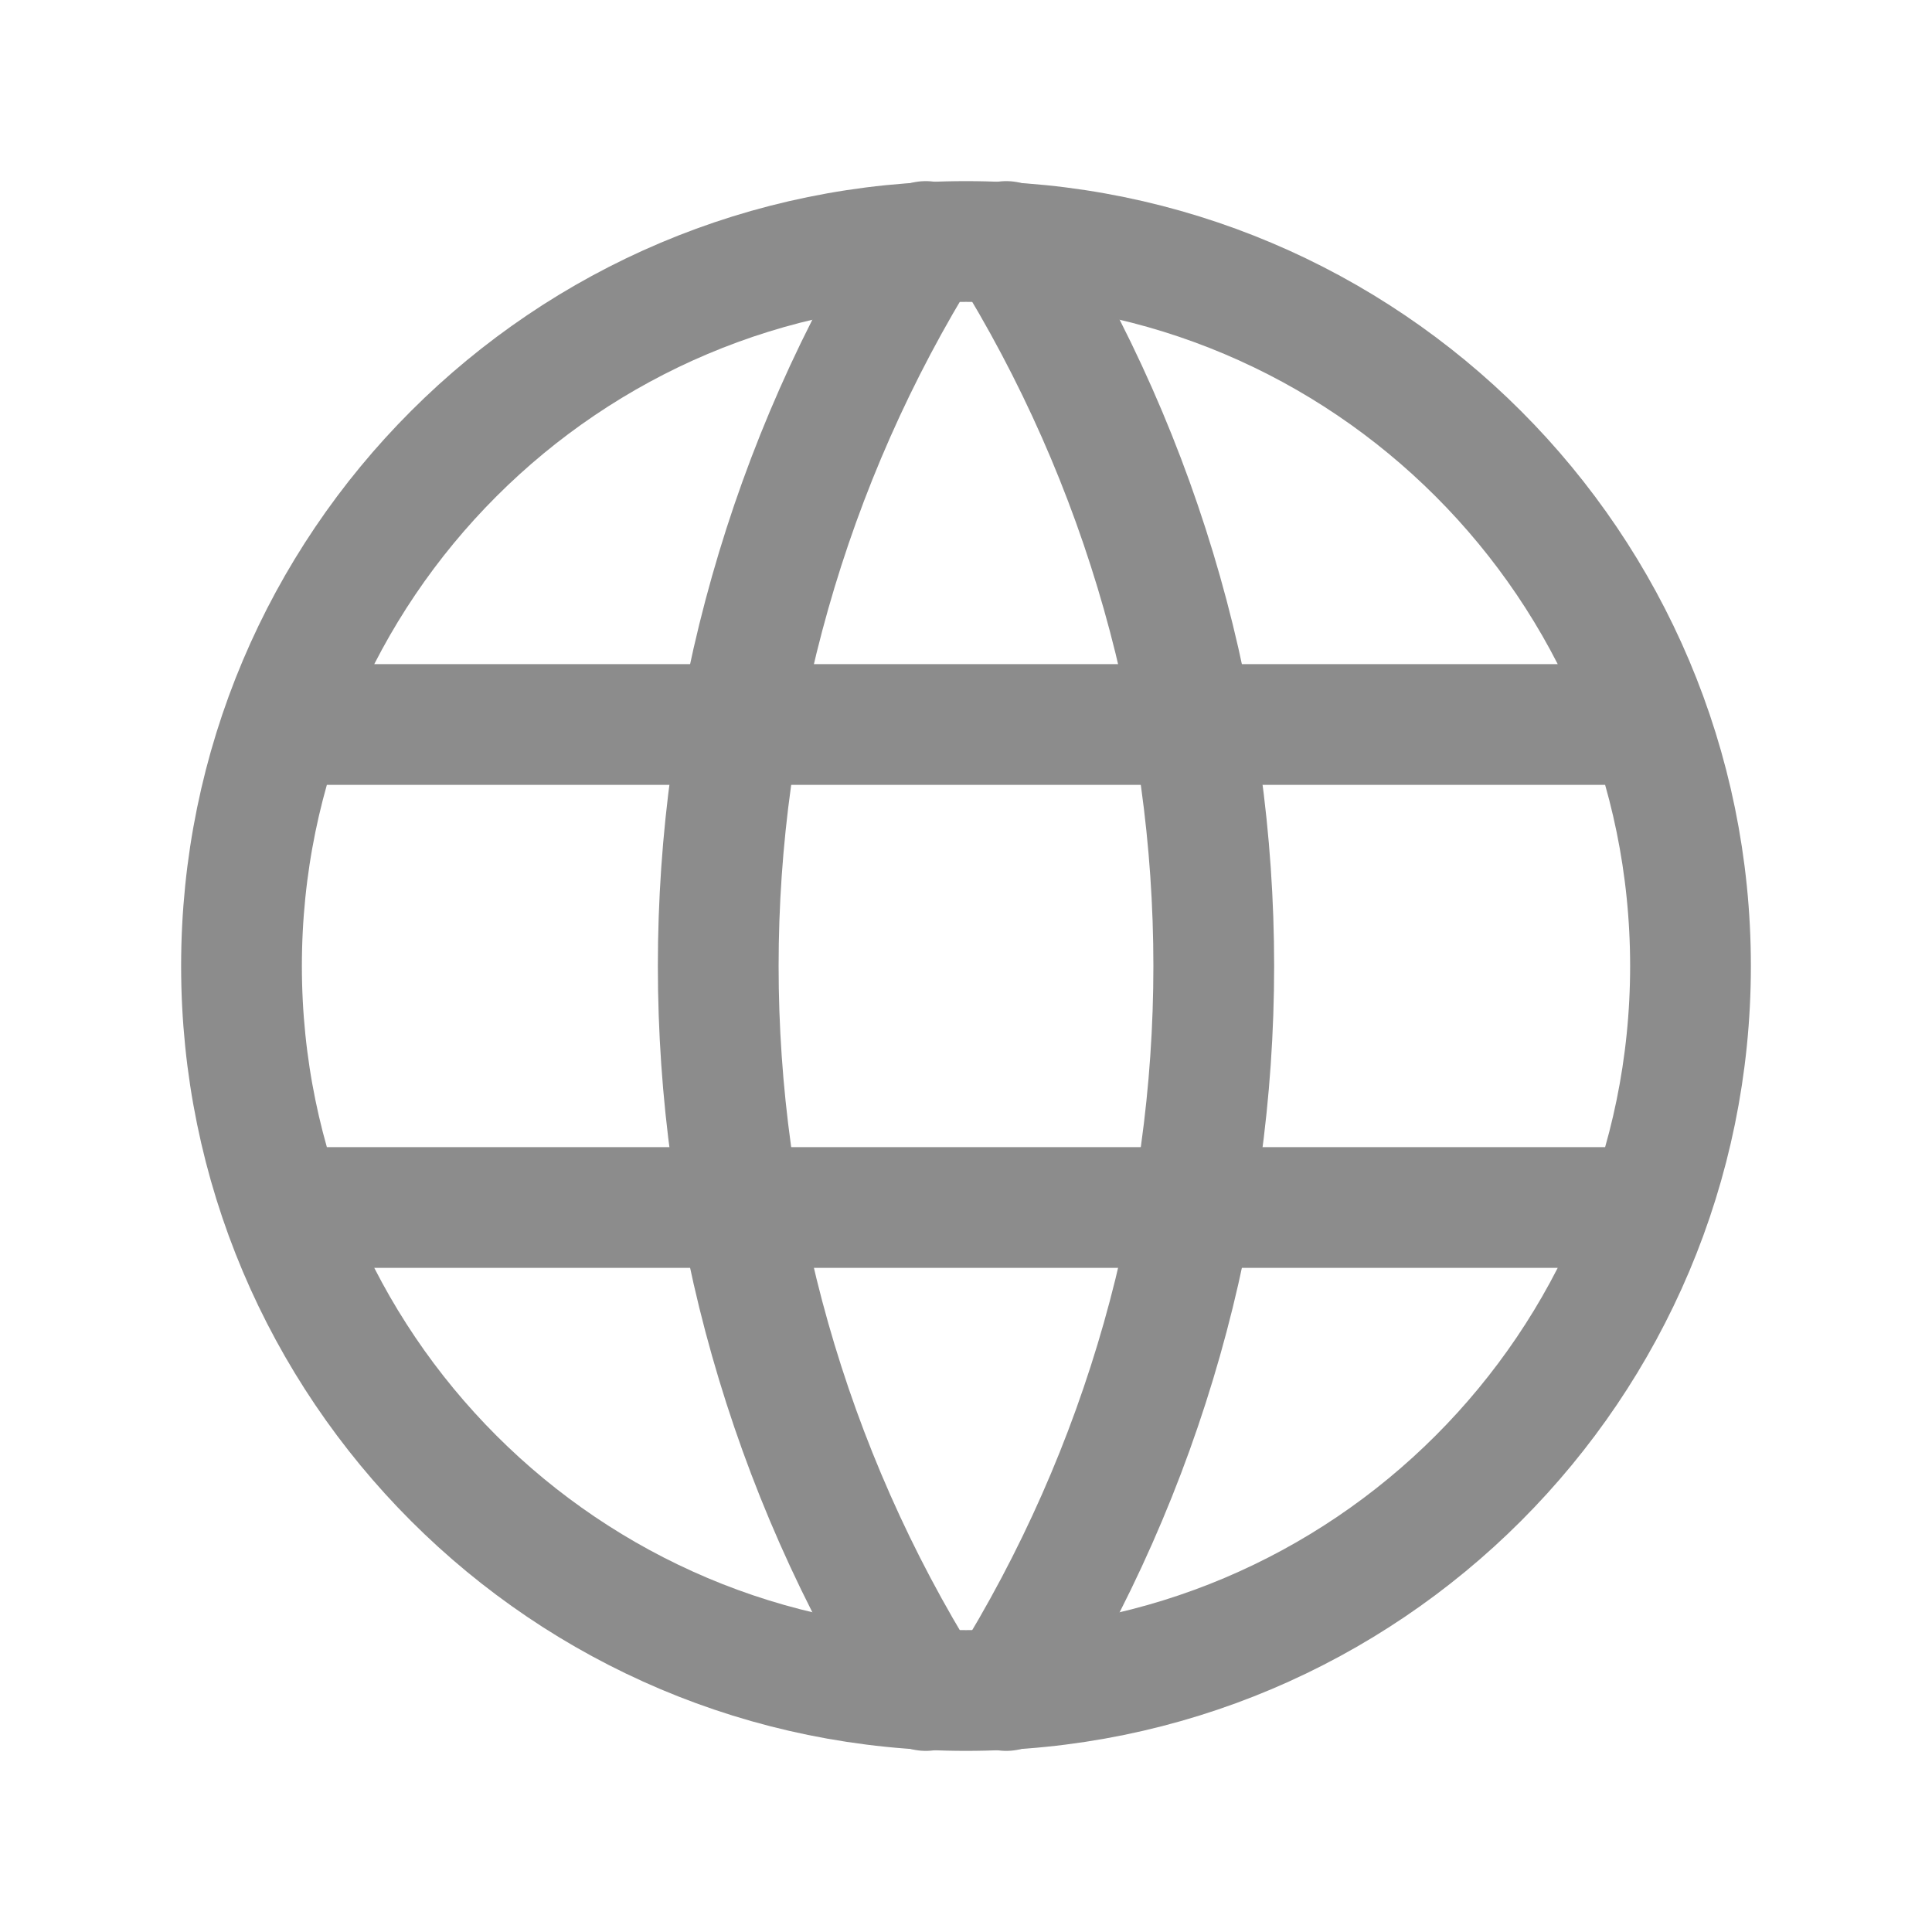
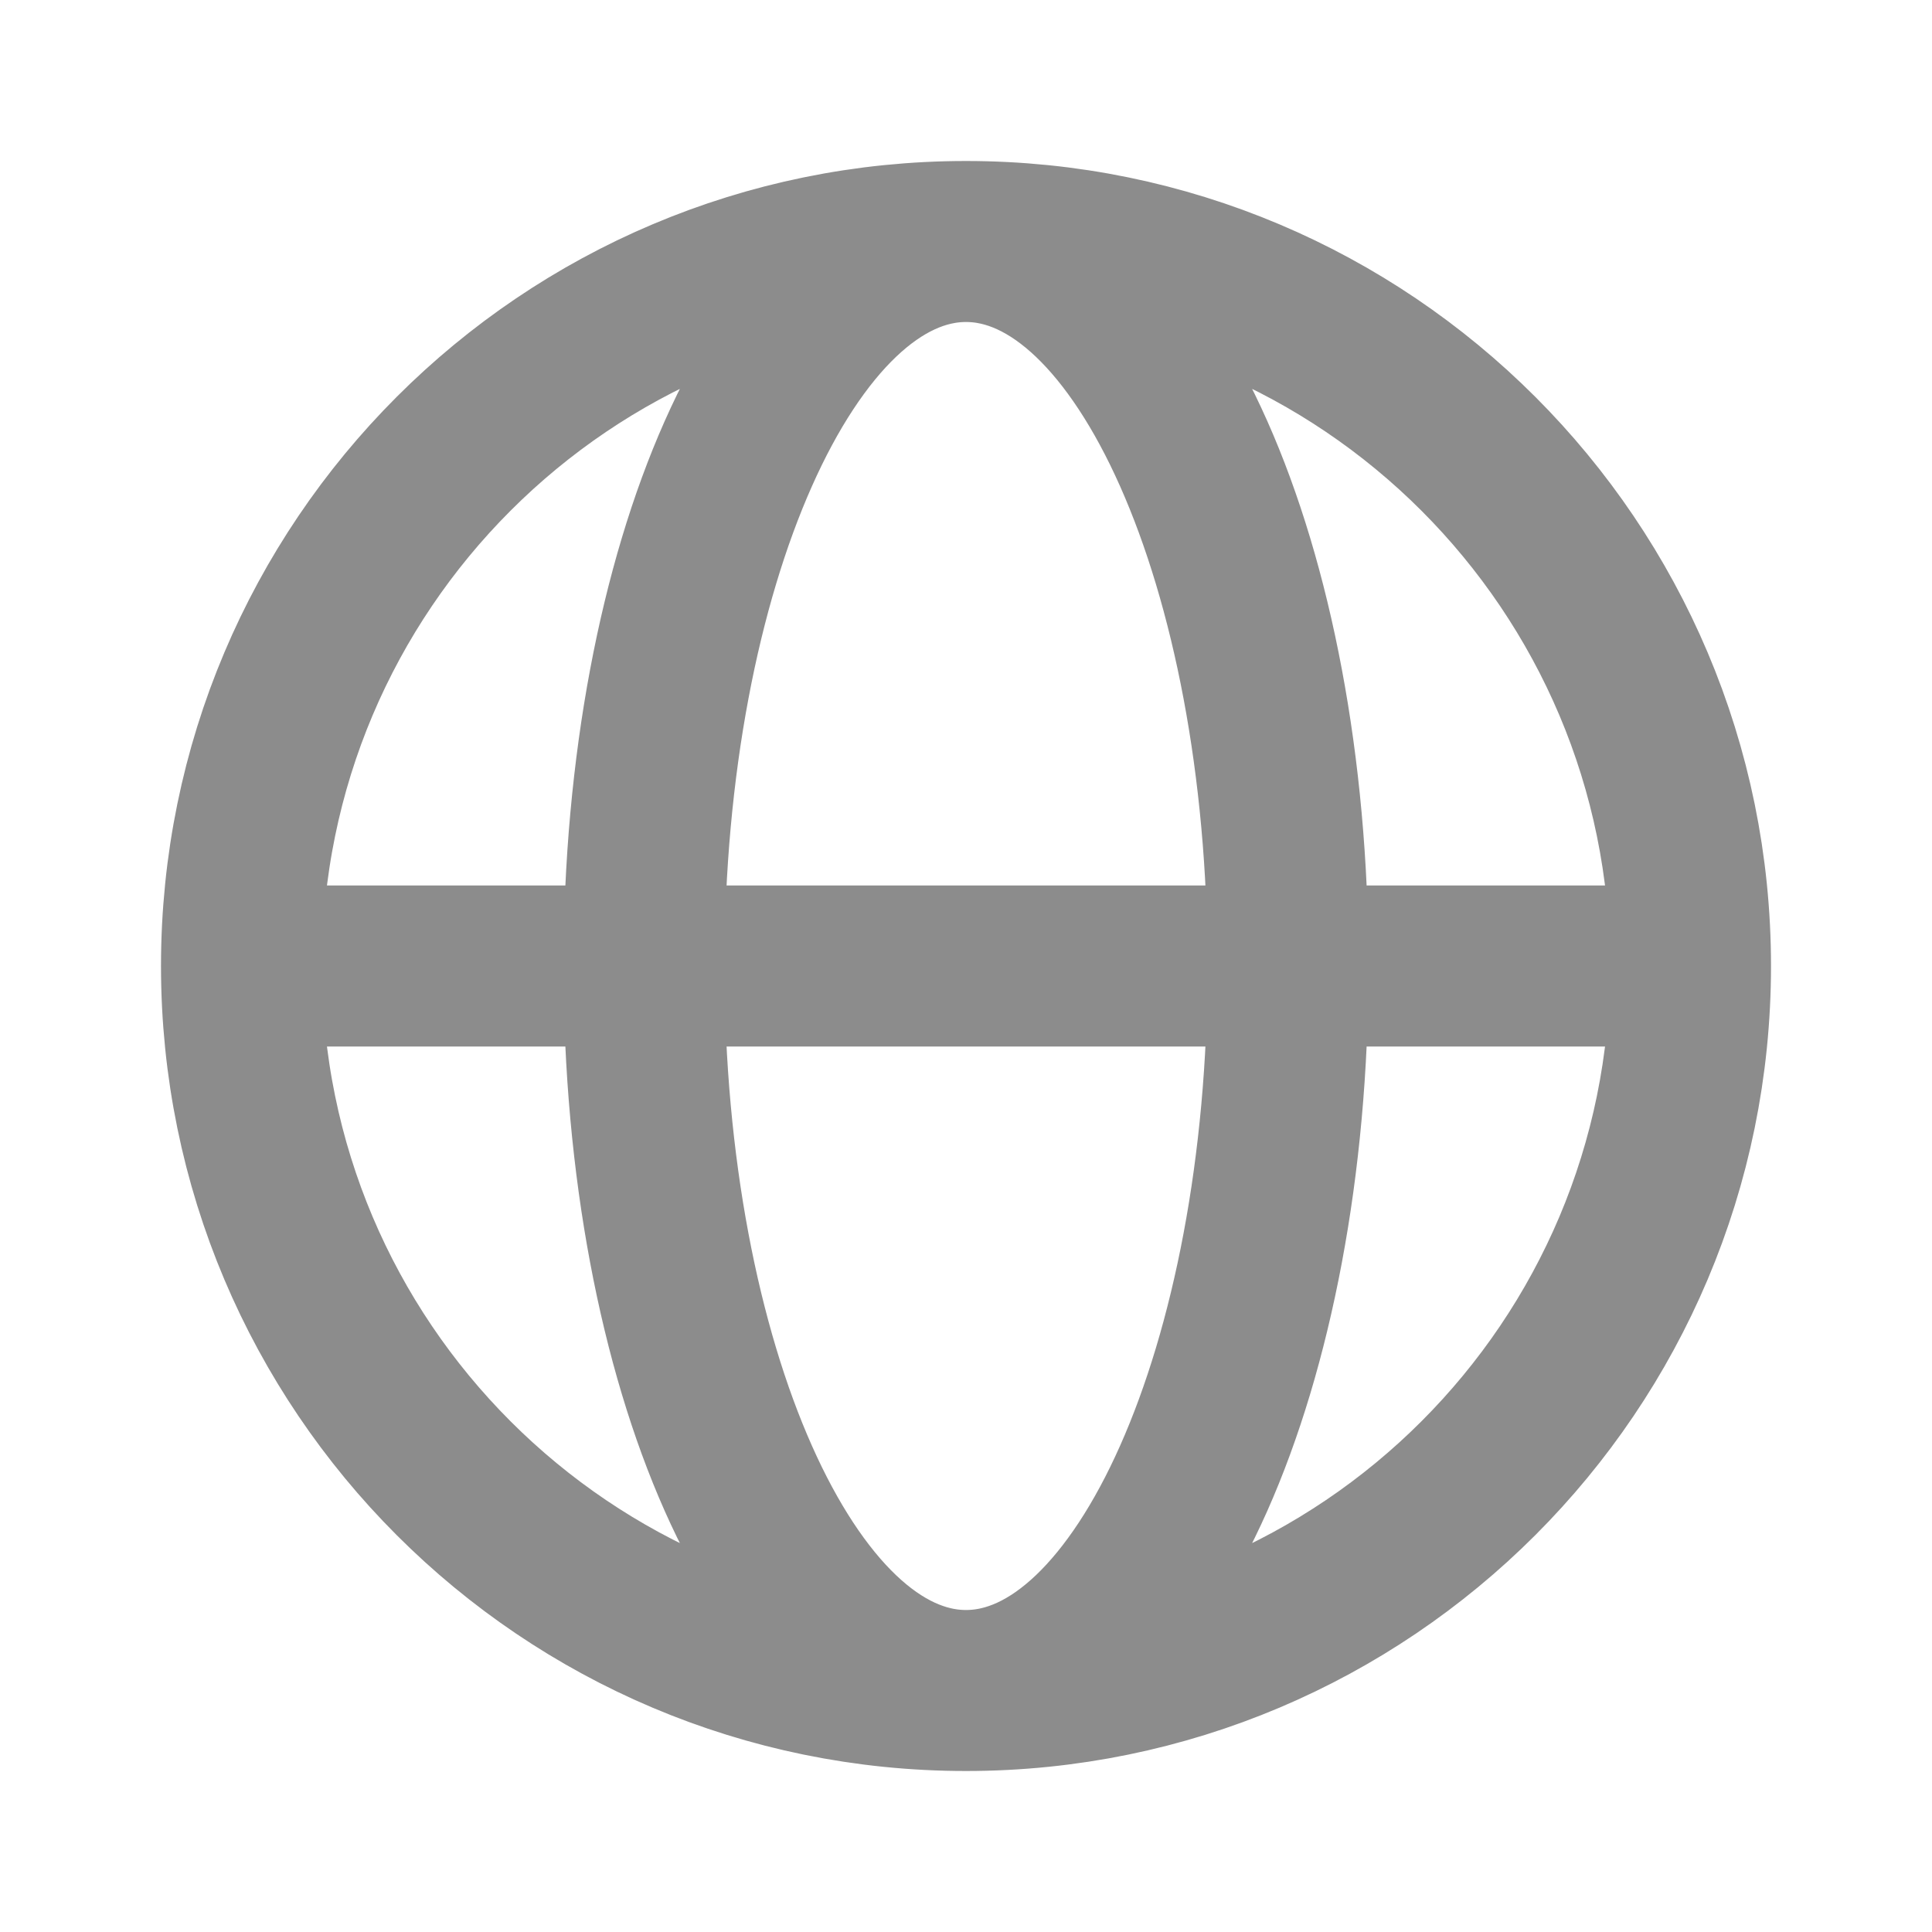
<svg xmlns="http://www.w3.org/2000/svg" width="16" height="16" viewBox="0 0 24 24">
-   <g fill="none" stroke="#8C8C8C" stroke-linecap="round" stroke-linejoin="round" stroke-width="1.5">
-     <path d="M3 12a9 9 0 1 0 18 0a9 9 0 0 0-18 0m.6-3h16.8M3.6 15h16.8" />
-     <path d="M11.5 3a17 17 0 0 0 0 18m1-18a17 17 0 0 1 0 18" />
-   </g>
+   <path fill="none" stroke="#8c8c8c" stroke-linecap="round" stroke-linejoin="round" stroke-width="2" d="M3 12h5m-5 0a9 9 0 0 0 9 9m-9-9a9 9 0 0 1 9-9m-4 9h8m-8 0c0 4.97 1.79 9 4 9m-4-9c0-4.97 1.79-9 4-9m4 9h5m-5 0c0-4.97-1.79-9-4-9m4 9c0 4.97-1.79 9-4 9m9-9a9 9 0 0 0-9-9m9 9a9 9 0 0 1-9 9" />
</svg>
